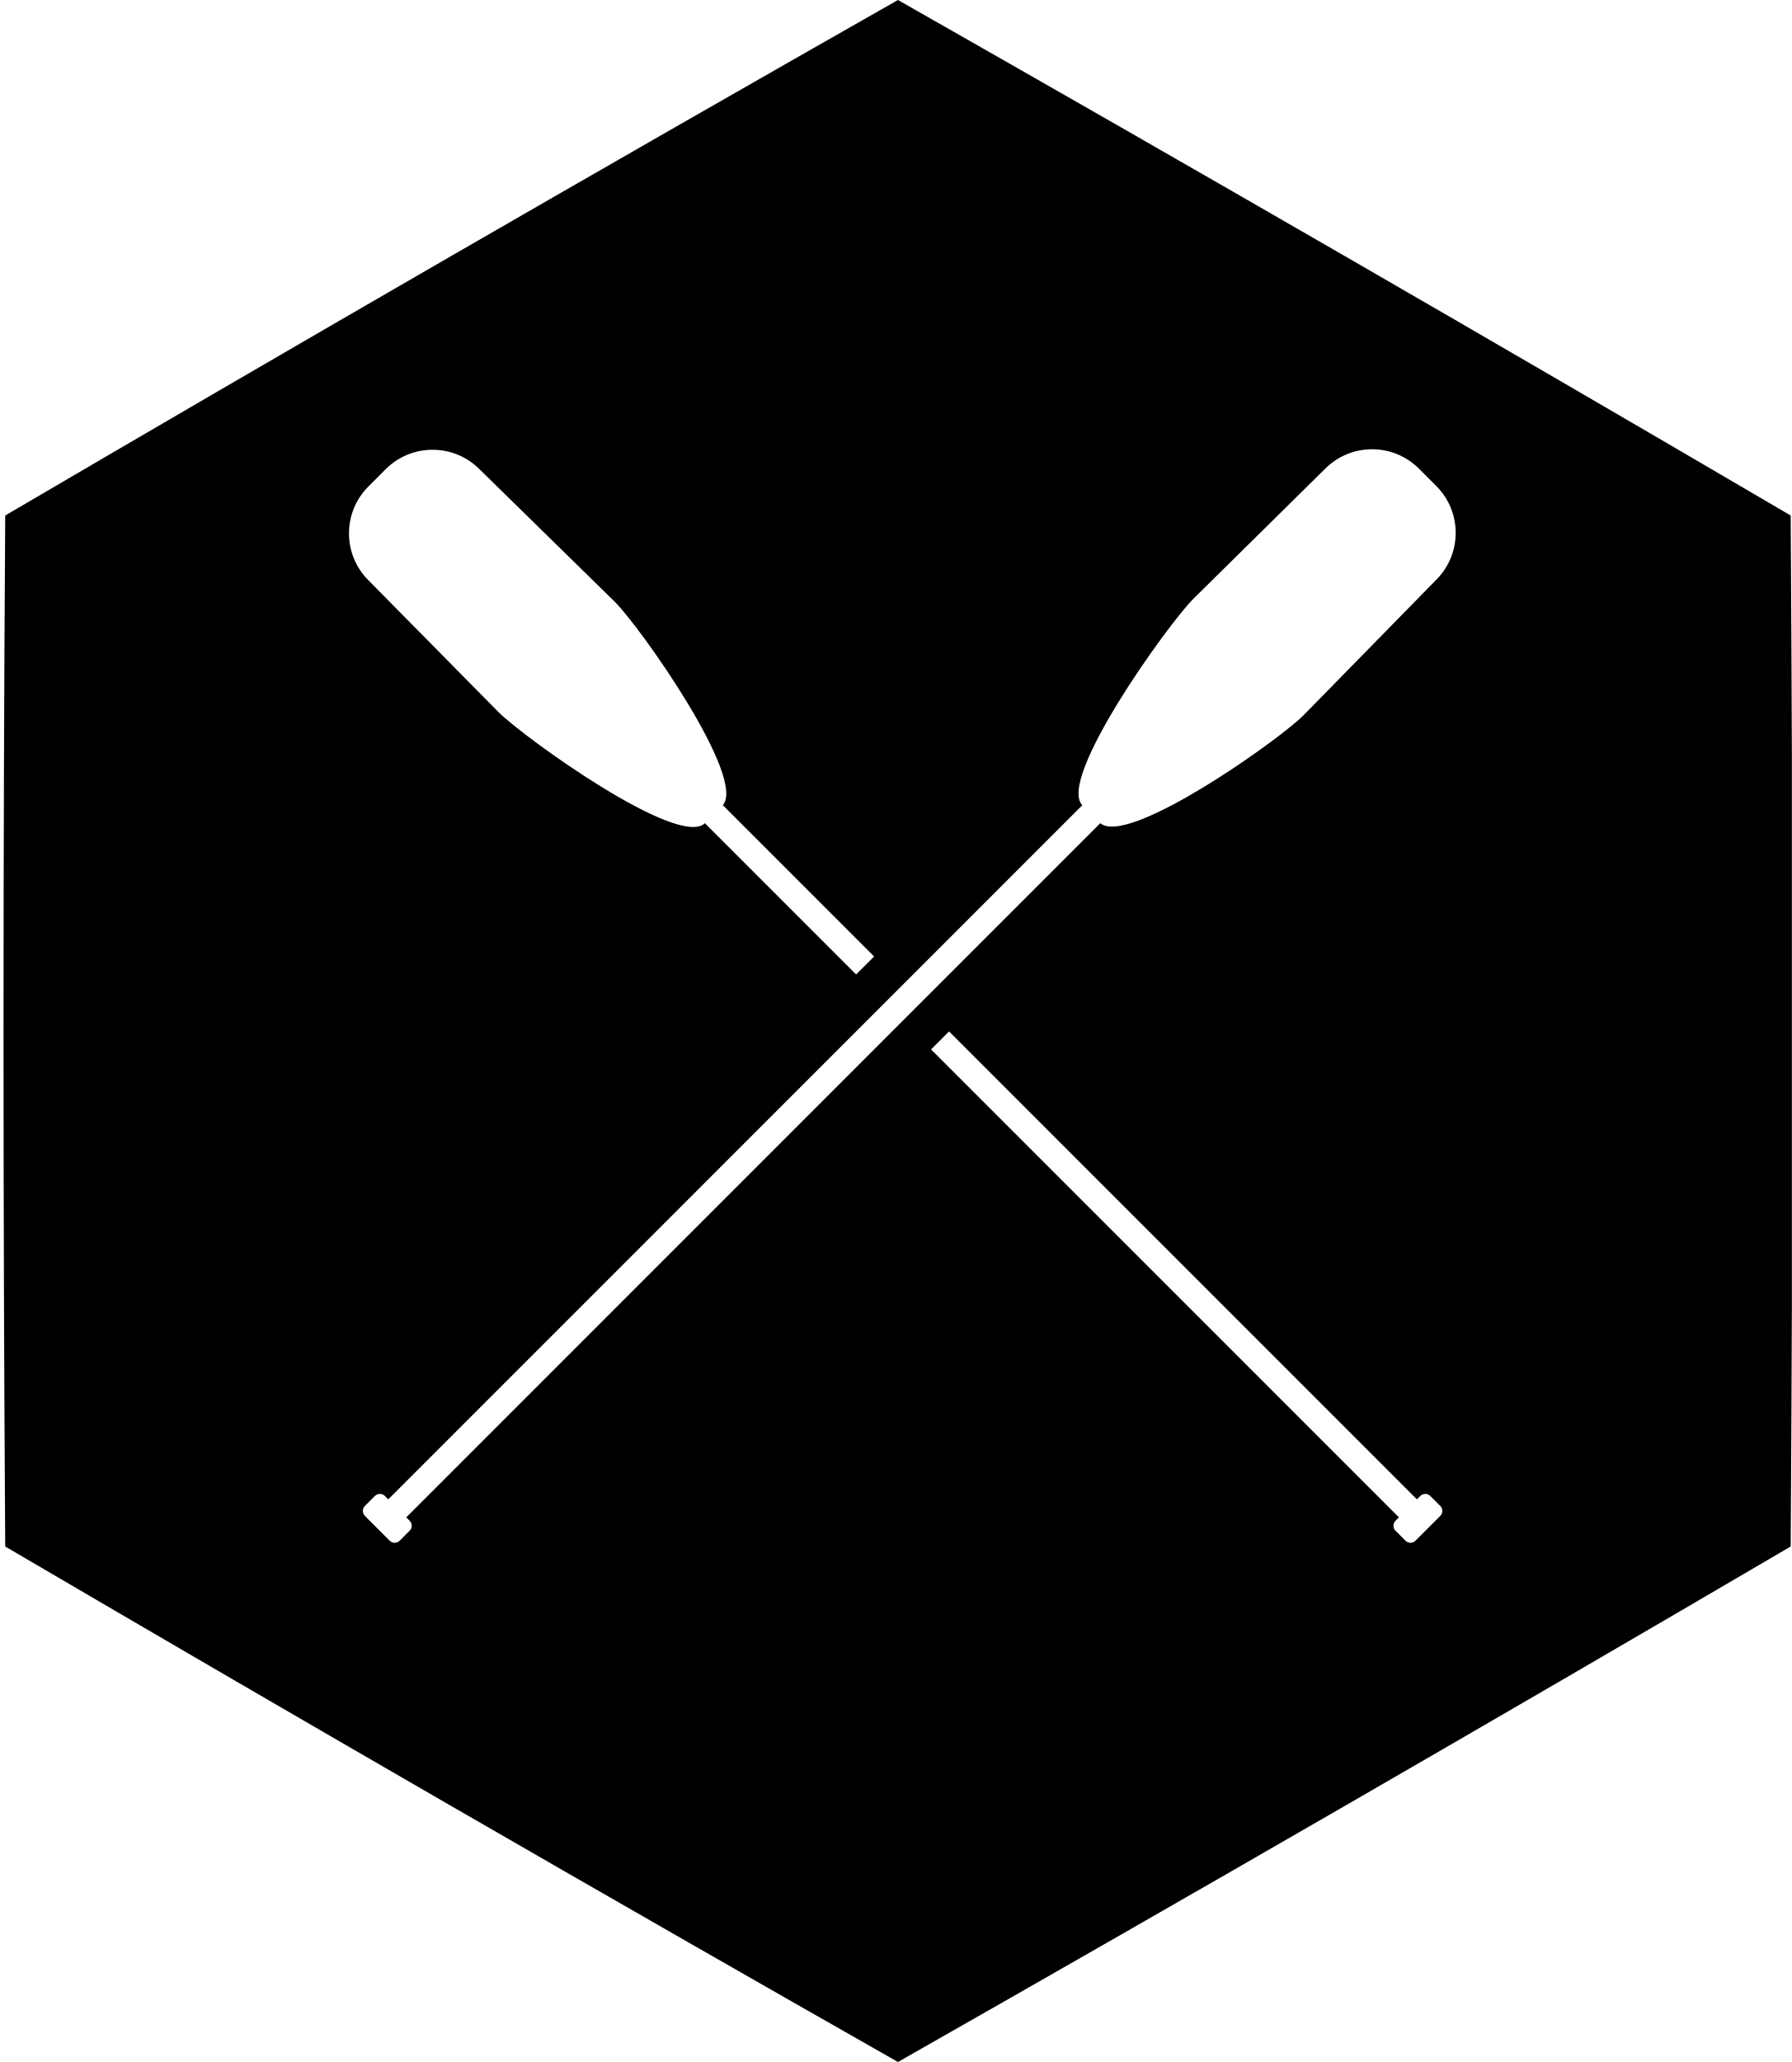
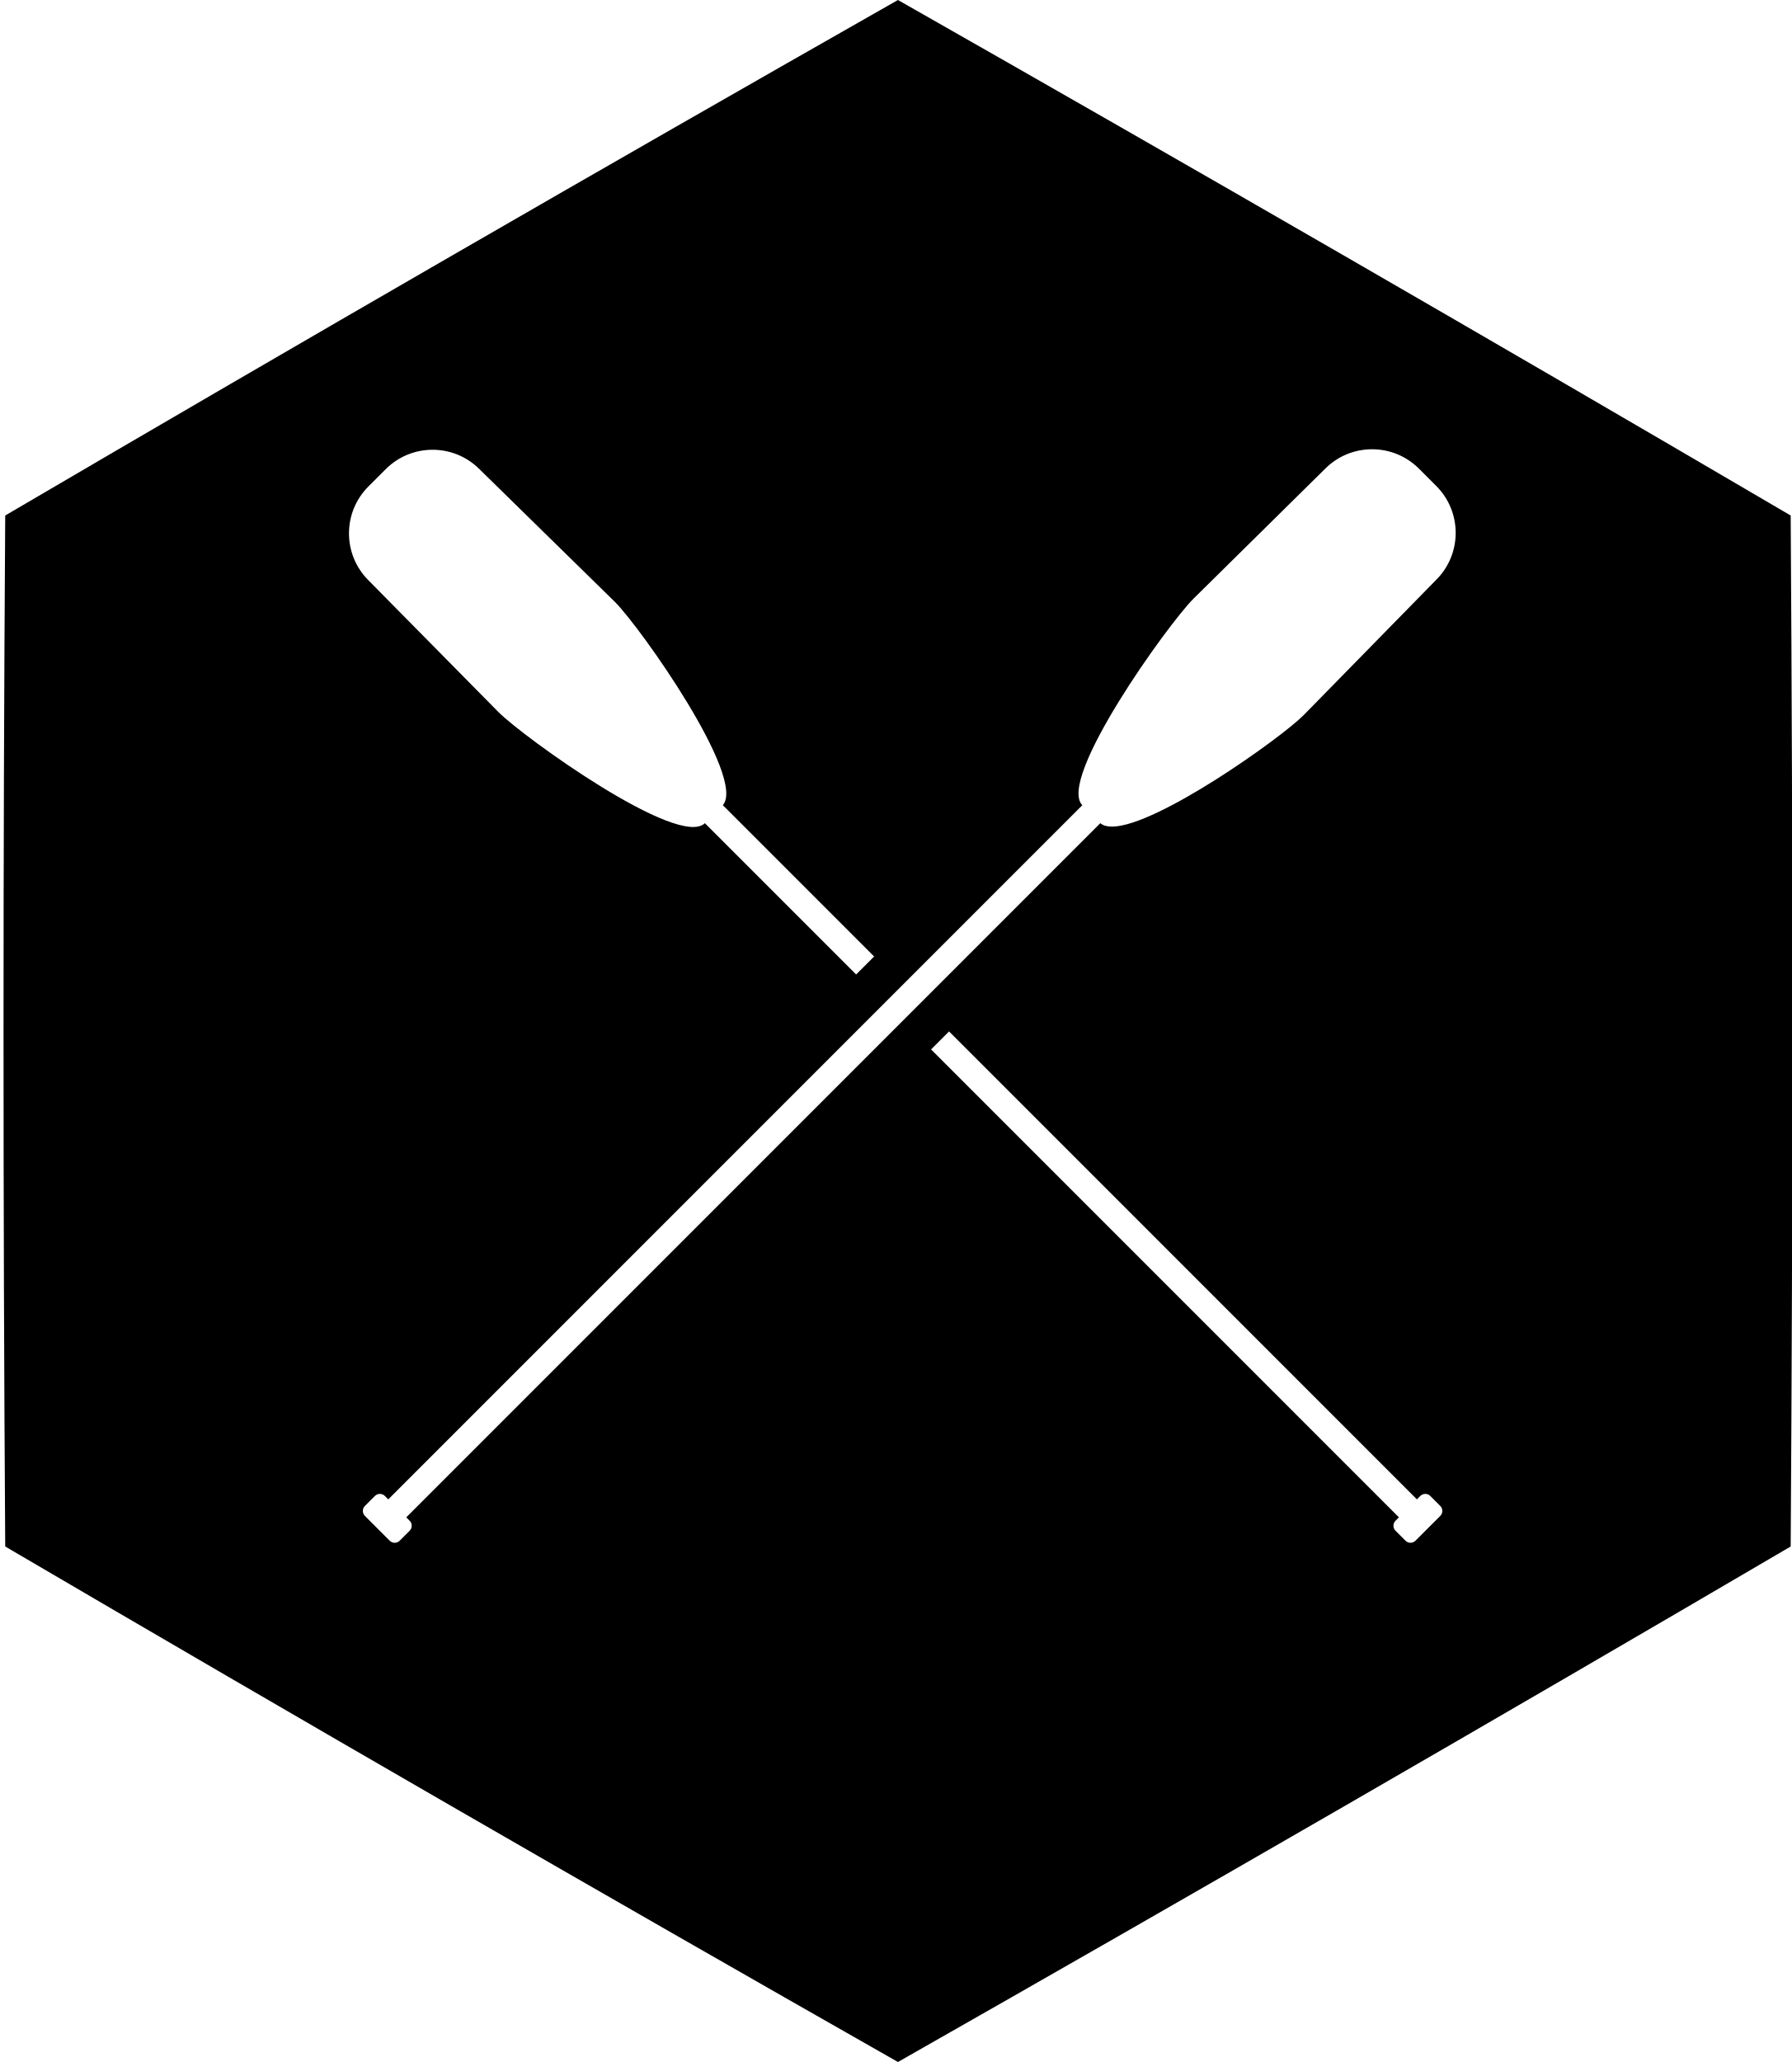
- <svg xmlns="http://www.w3.org/2000/svg" width="445px" height="512px" version="1.1" xml:space="preserve" style="fill-rule:evenodd;clip-rule:evenodd;stroke-linejoin:round;stroke-miterlimit:2;">
-   <rect id="Plan-de-travail1" x="0" y="0" width="445" height="512" style="fill:none;" />
-   <clipPath id="_clip1">
-     <rect x="0" y="0" width="445" height="512" />
-   </clipPath>
-   <g clip-path="url(#_clip1)">
-     <path d="M223,0C297.117,42.143 371.148,84.885 444.703,128C445.264,213.258 445.264,298.742 444.703,384C371.148,427.115 297.117,469.857 223,512C148.883,469.857 74.852,427.115 1.297,384C0.736,298.742 0.736,213.258 1.297,128C74.852,84.885 148.883,42.143 223,0ZM235.687,256.106L351.877,372.296L352.723,371.45C353.406,370.767 354.517,370.767 355.2,371.45L357.678,373.928C358.362,374.612 358.362,375.722 357.678,376.406L351.522,382.562C350.838,383.246 349.728,383.246 349.044,382.562L346.566,380.085C345.883,379.401 345.883,378.291 346.566,377.607L347.412,376.761L231.222,260.571L235.687,256.106ZM273.257,204.394L100.89,376.761L101.735,377.607C102.419,378.291 102.419,379.401 101.735,380.085L99.258,382.562C98.937,382.883 98.523,383.053 98.103,383.073L98.019,383.075C97.57,383.075 97.122,382.904 96.78,382.562L90.623,376.406C89.94,375.722 89.94,374.612 90.623,373.928L93.101,371.45C93.443,371.109 93.892,370.938 94.34,370.938C94.789,370.938 95.237,371.109 95.579,371.45L96.425,372.296L268.787,199.934C262.424,193.466 289.966,155.081 296.383,148.664L329.111,116.369C335.533,109.947 345.961,109.947 352.383,116.369L356.691,120.677C363.114,127.099 363.114,137.527 356.691,143.95L323.713,177.611C317.985,183.339 287.334,205.153 276.214,205.249L276.07,205.249C274.929,205.239 274.001,204.991 273.339,204.462L273.257,204.394ZM212.614,241.964L175.05,204.399C168.582,210.761 130.197,183.22 123.78,176.803L91.485,144.075C85.062,137.653 85.062,127.225 91.485,120.803L95.793,116.494C102.215,110.072 112.643,110.072 119.066,116.494L152.727,149.473C159.103,155.848 185.408,193.103 179.51,199.929L217.08,237.499L212.614,241.964Z" />
+ <svg xmlns="http://www.w3.org/2000/svg" fill-rule="evenodd" viewBox="0 0 445 512">
+   <g>
+     <path d="M223 0a19456.801 19456.801 0 01221.703 128c.561 85.258.561 170.742 0 256A19456.801 19456.801 0 01223 512 19456.801 19456.801 0 011.297 384c-.561-85.258-.561-170.742 0-256A19456.801 19456.801 0 01223 0zm12.687 256.106l116.19 116.19.846-.846a1.753 1.753 0 012.477 0l2.478 2.478a1.753 1.753 0 010 2.478l-6.156 6.156a1.753 1.753 0 01-2.478 0l-2.478-2.477a1.755 1.755 0 010-2.478l.846-.846-116.19-116.19 4.465-4.465zm37.57-51.712L100.89 376.761l.845.846a1.753 1.753 0 010 2.478l-2.477 2.477a1.745 1.745 0 01-1.155.511l-.084.002c-.449 0-.897-.171-1.239-.513l-6.157-6.156a1.755 1.755 0 010-2.478l2.478-2.478a1.75 1.75 0 011.239-.512c.449 0 .897.171 1.239.512l.846.846 172.362-172.362c-6.363-6.468 21.179-44.853 27.596-51.27l32.728-32.295c6.422-6.422 16.85-6.422 23.272 0l4.308 4.308c6.423 6.422 6.423 16.85 0 23.273l-32.978 33.661c-5.728 5.728-36.379 27.542-47.499 27.638h-.144c-1.141-.01-2.069-.258-2.731-.787l-.082-.068zm-60.643 37.57l-37.564-37.565c-6.468 6.362-44.853-21.179-51.27-27.596l-32.295-32.728c-6.423-6.422-6.423-16.85 0-23.272l4.308-4.309c6.422-6.422 16.85-6.422 23.273 0l33.661 32.979c6.376 6.375 32.681 43.63 26.783 50.456l37.57 37.57-4.466 4.465z" />
  </g>
</svg>
